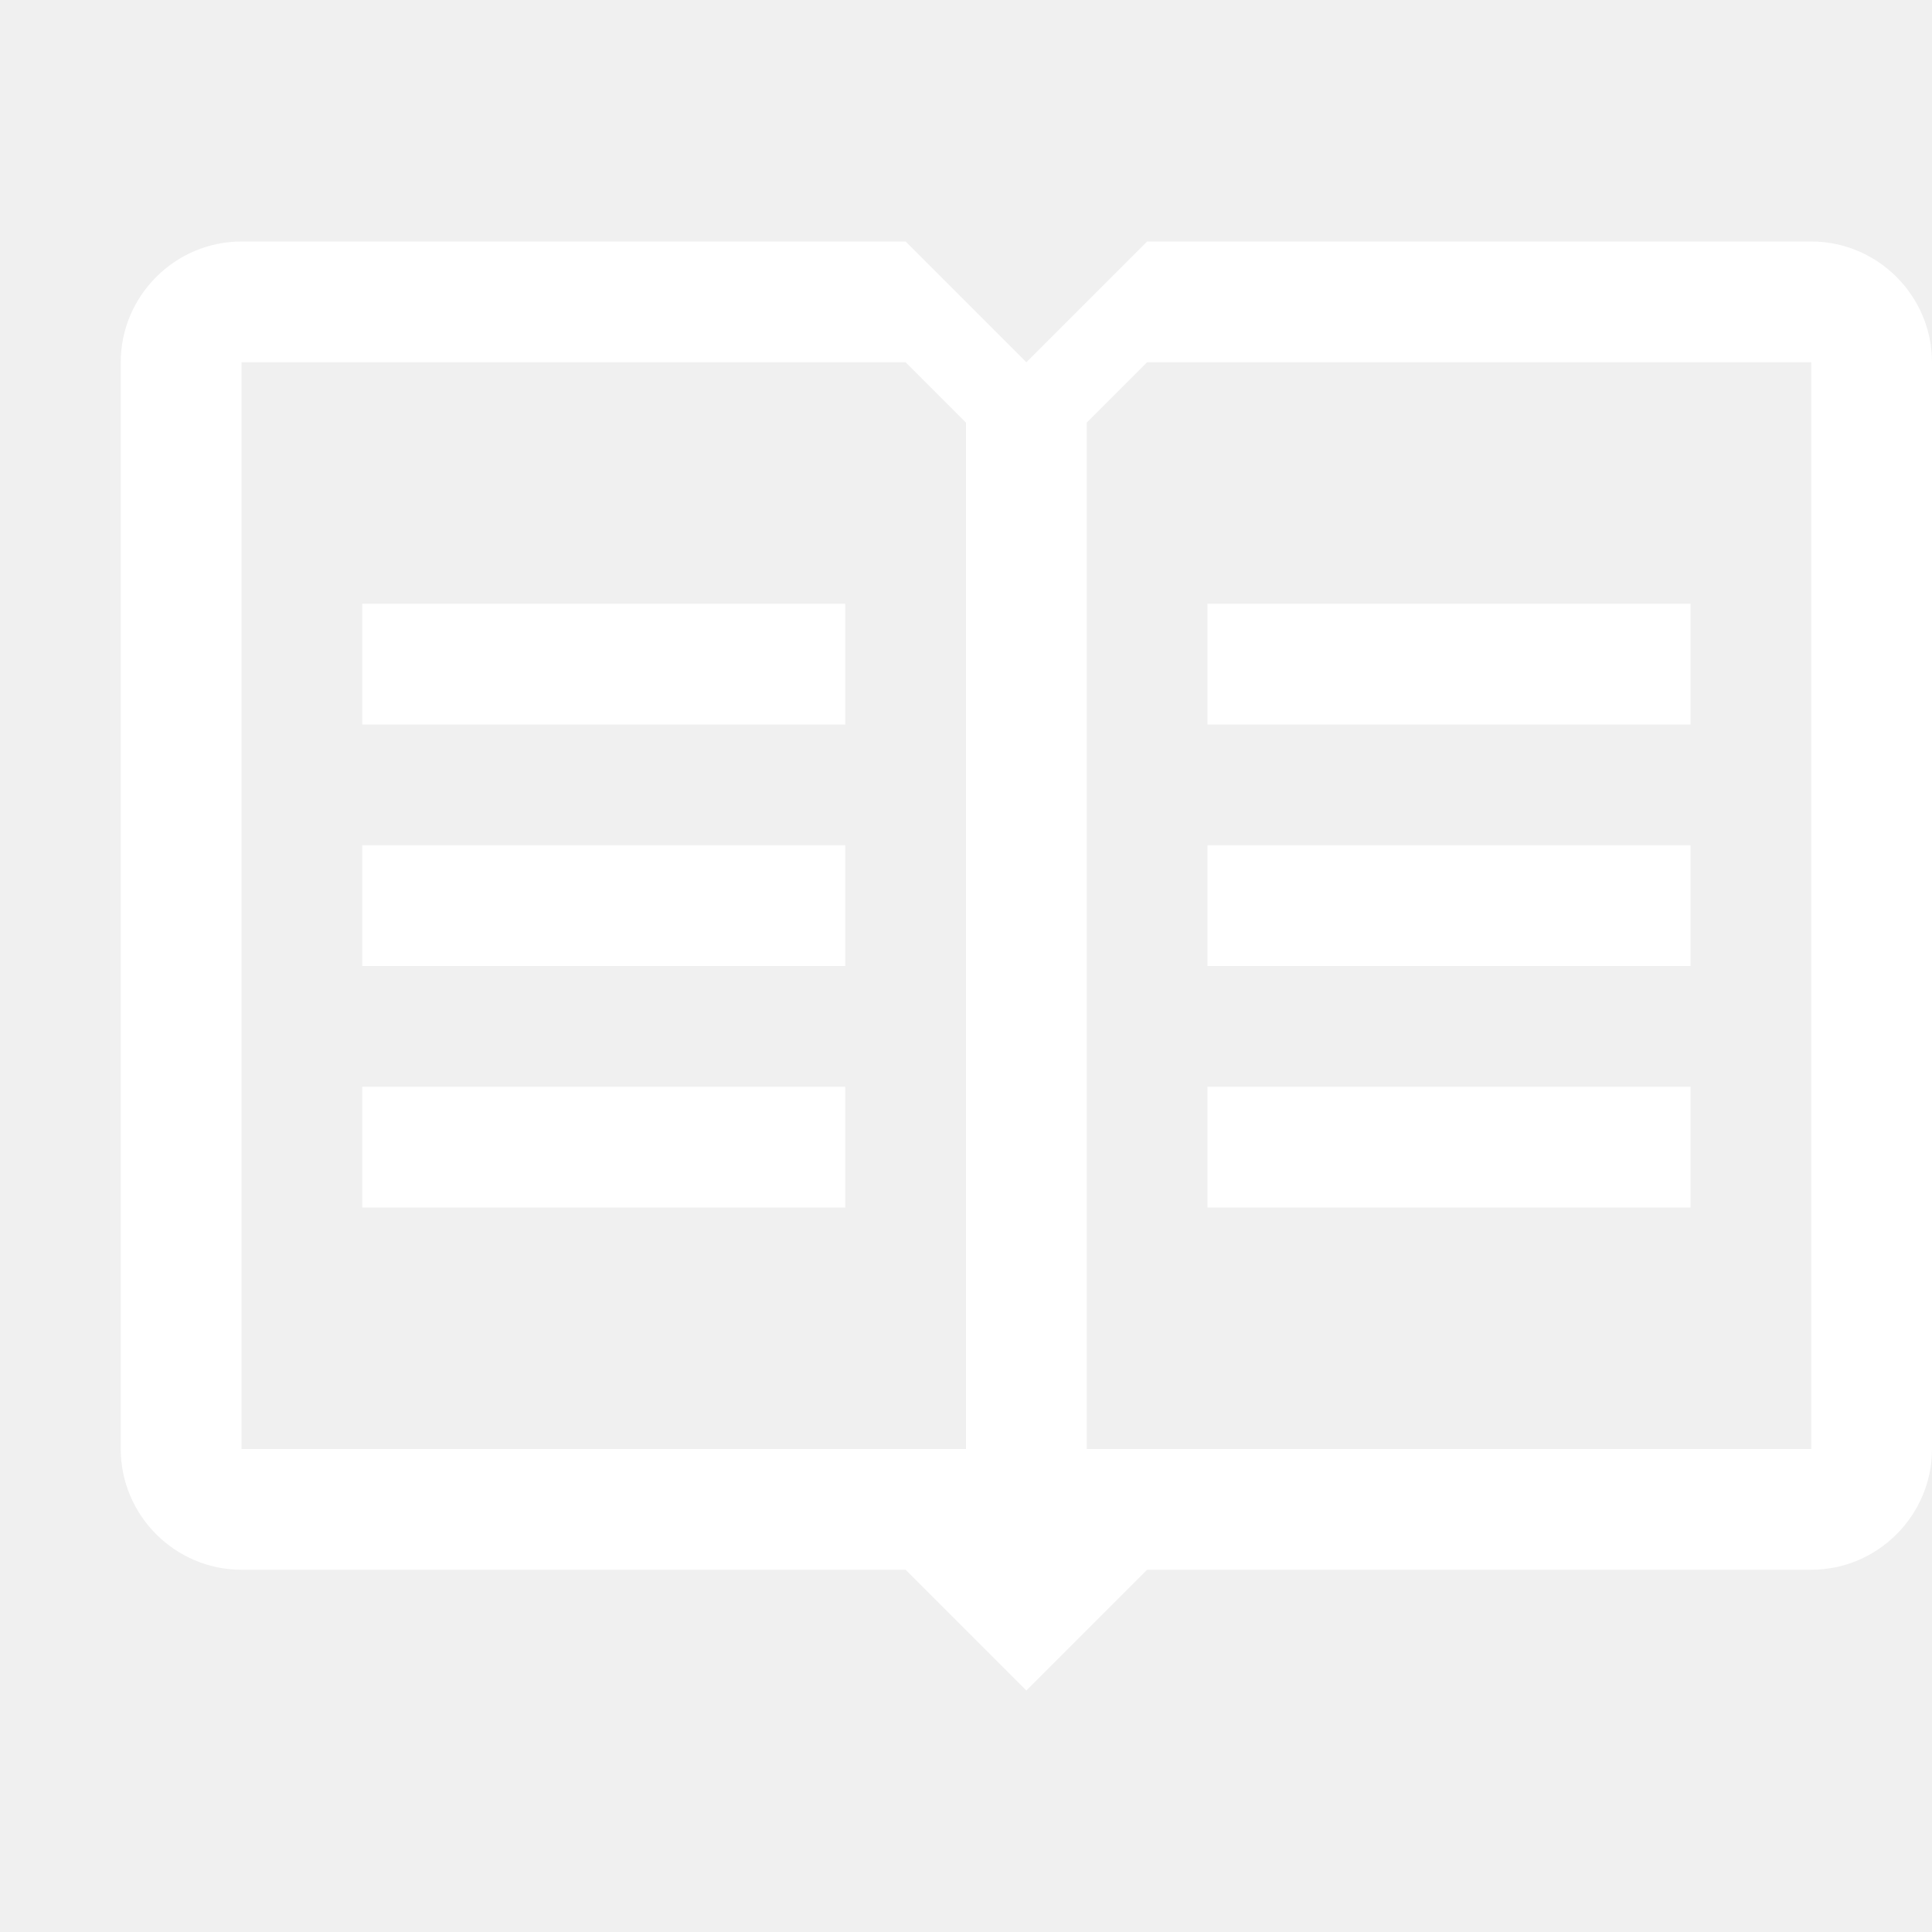
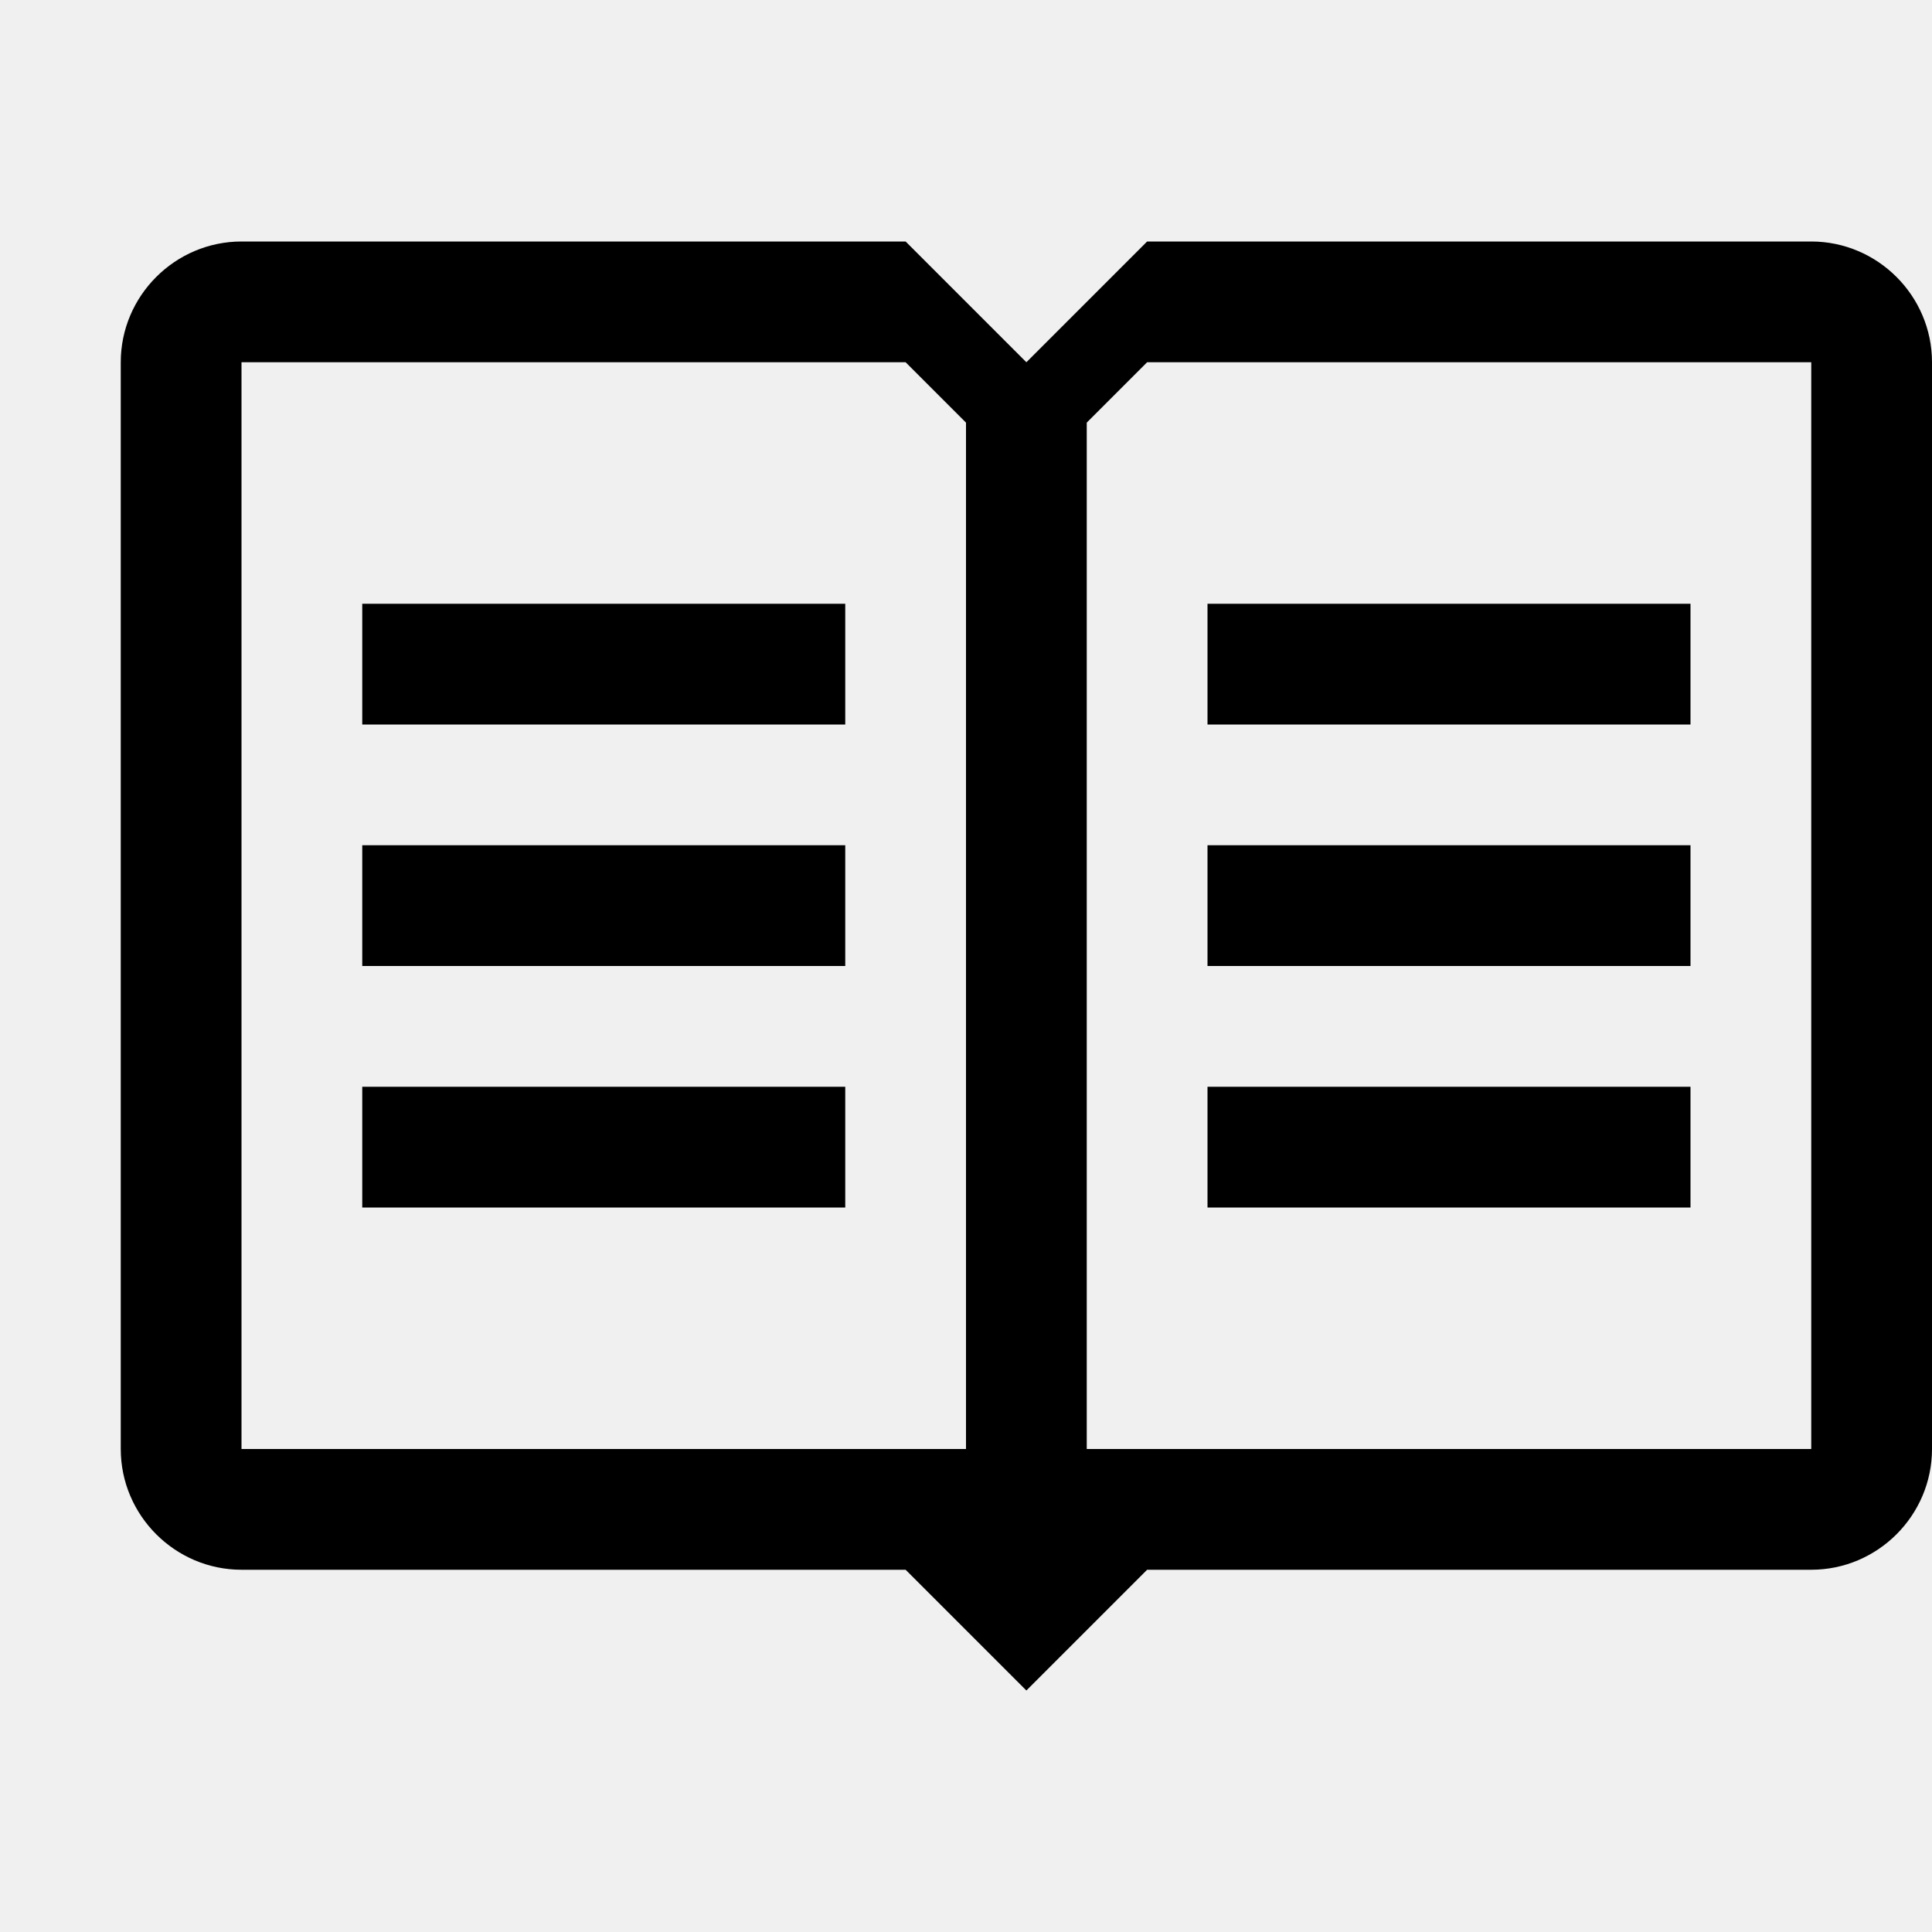
<svg xmlns="http://www.w3.org/2000/svg" t="1575612548413" class="icon" viewBox="0 0 1024 1024" version="1.1" p-id="11716" width="48" height="48">
  <defs>
    <style type="text/css" />
  </defs>
-   <path d="M192 320h256v64H192V320z m0 192h256V448H192v64z m0 128h256V576H192v64z m704-320h-256v64h256V320z m0 128h-256v64h256V448z m0 128h-256v64h256V576z m128-384v576c0 35.2-28.8 64-64 64H608l-64 64-64-64H128c-35.2 0-64-28.8-64-64V192c0-35.2 28.8-64 64-64h352l64 64 64-64H960c35.2 0 64 28.8 64 64z m-512 32L480 192H128v576h384V224z m448-32H608l-32 32V768h384V192z" p-id="11717" fill="#fff" />
+   <path d="M192 320h256v64H192V320z m0 192h256V448H192v64z m0 128h256V576H192v64z m704-320h-256v64h256V320z m0 128h-256v64h256V448z m0 128h-256v64h256V576z m128-384v576c0 35.2-28.8 64-64 64H608l-64 64-64-64H128c-35.2 0-64-28.8-64-64V192c0-35.2 28.8-64 64-64h352l64 64 64-64H960c35.2 0 64 28.8 64 64z m-512 32L480 192H128v576h384V224z m448-32H608l-32 32V768h384V192z" p-id="11717" fill="currentColor" />
</svg>
